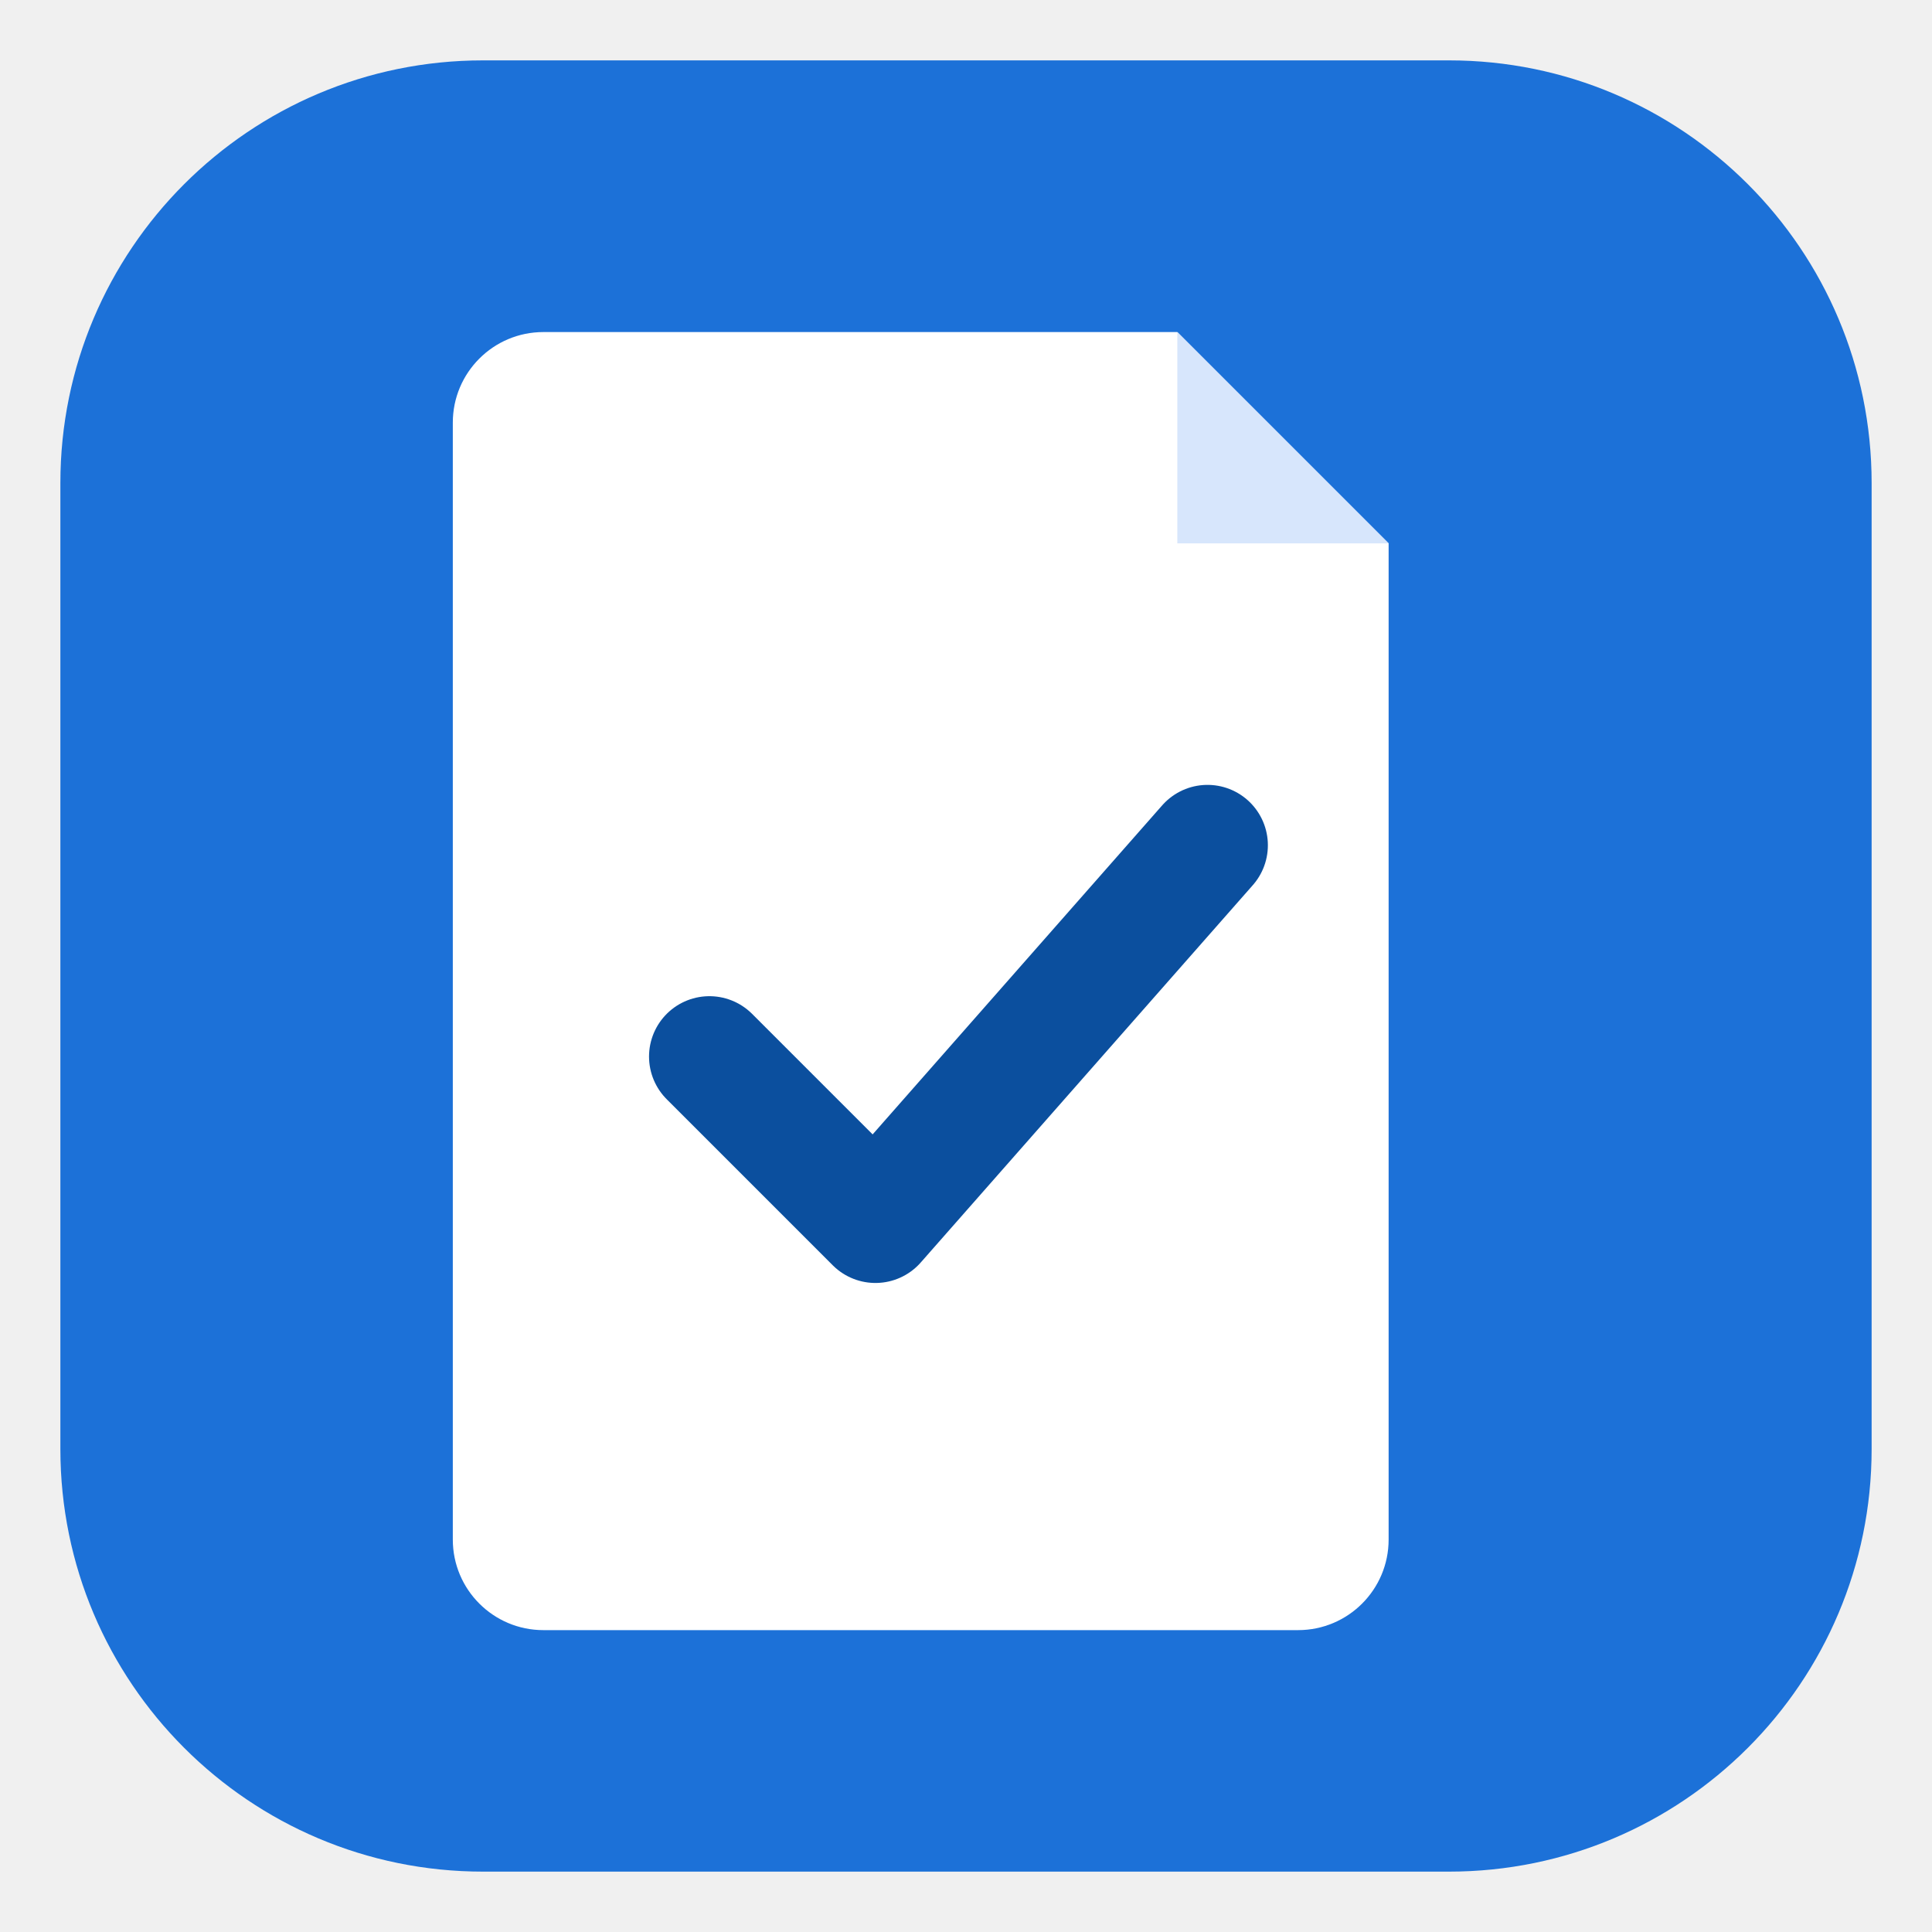
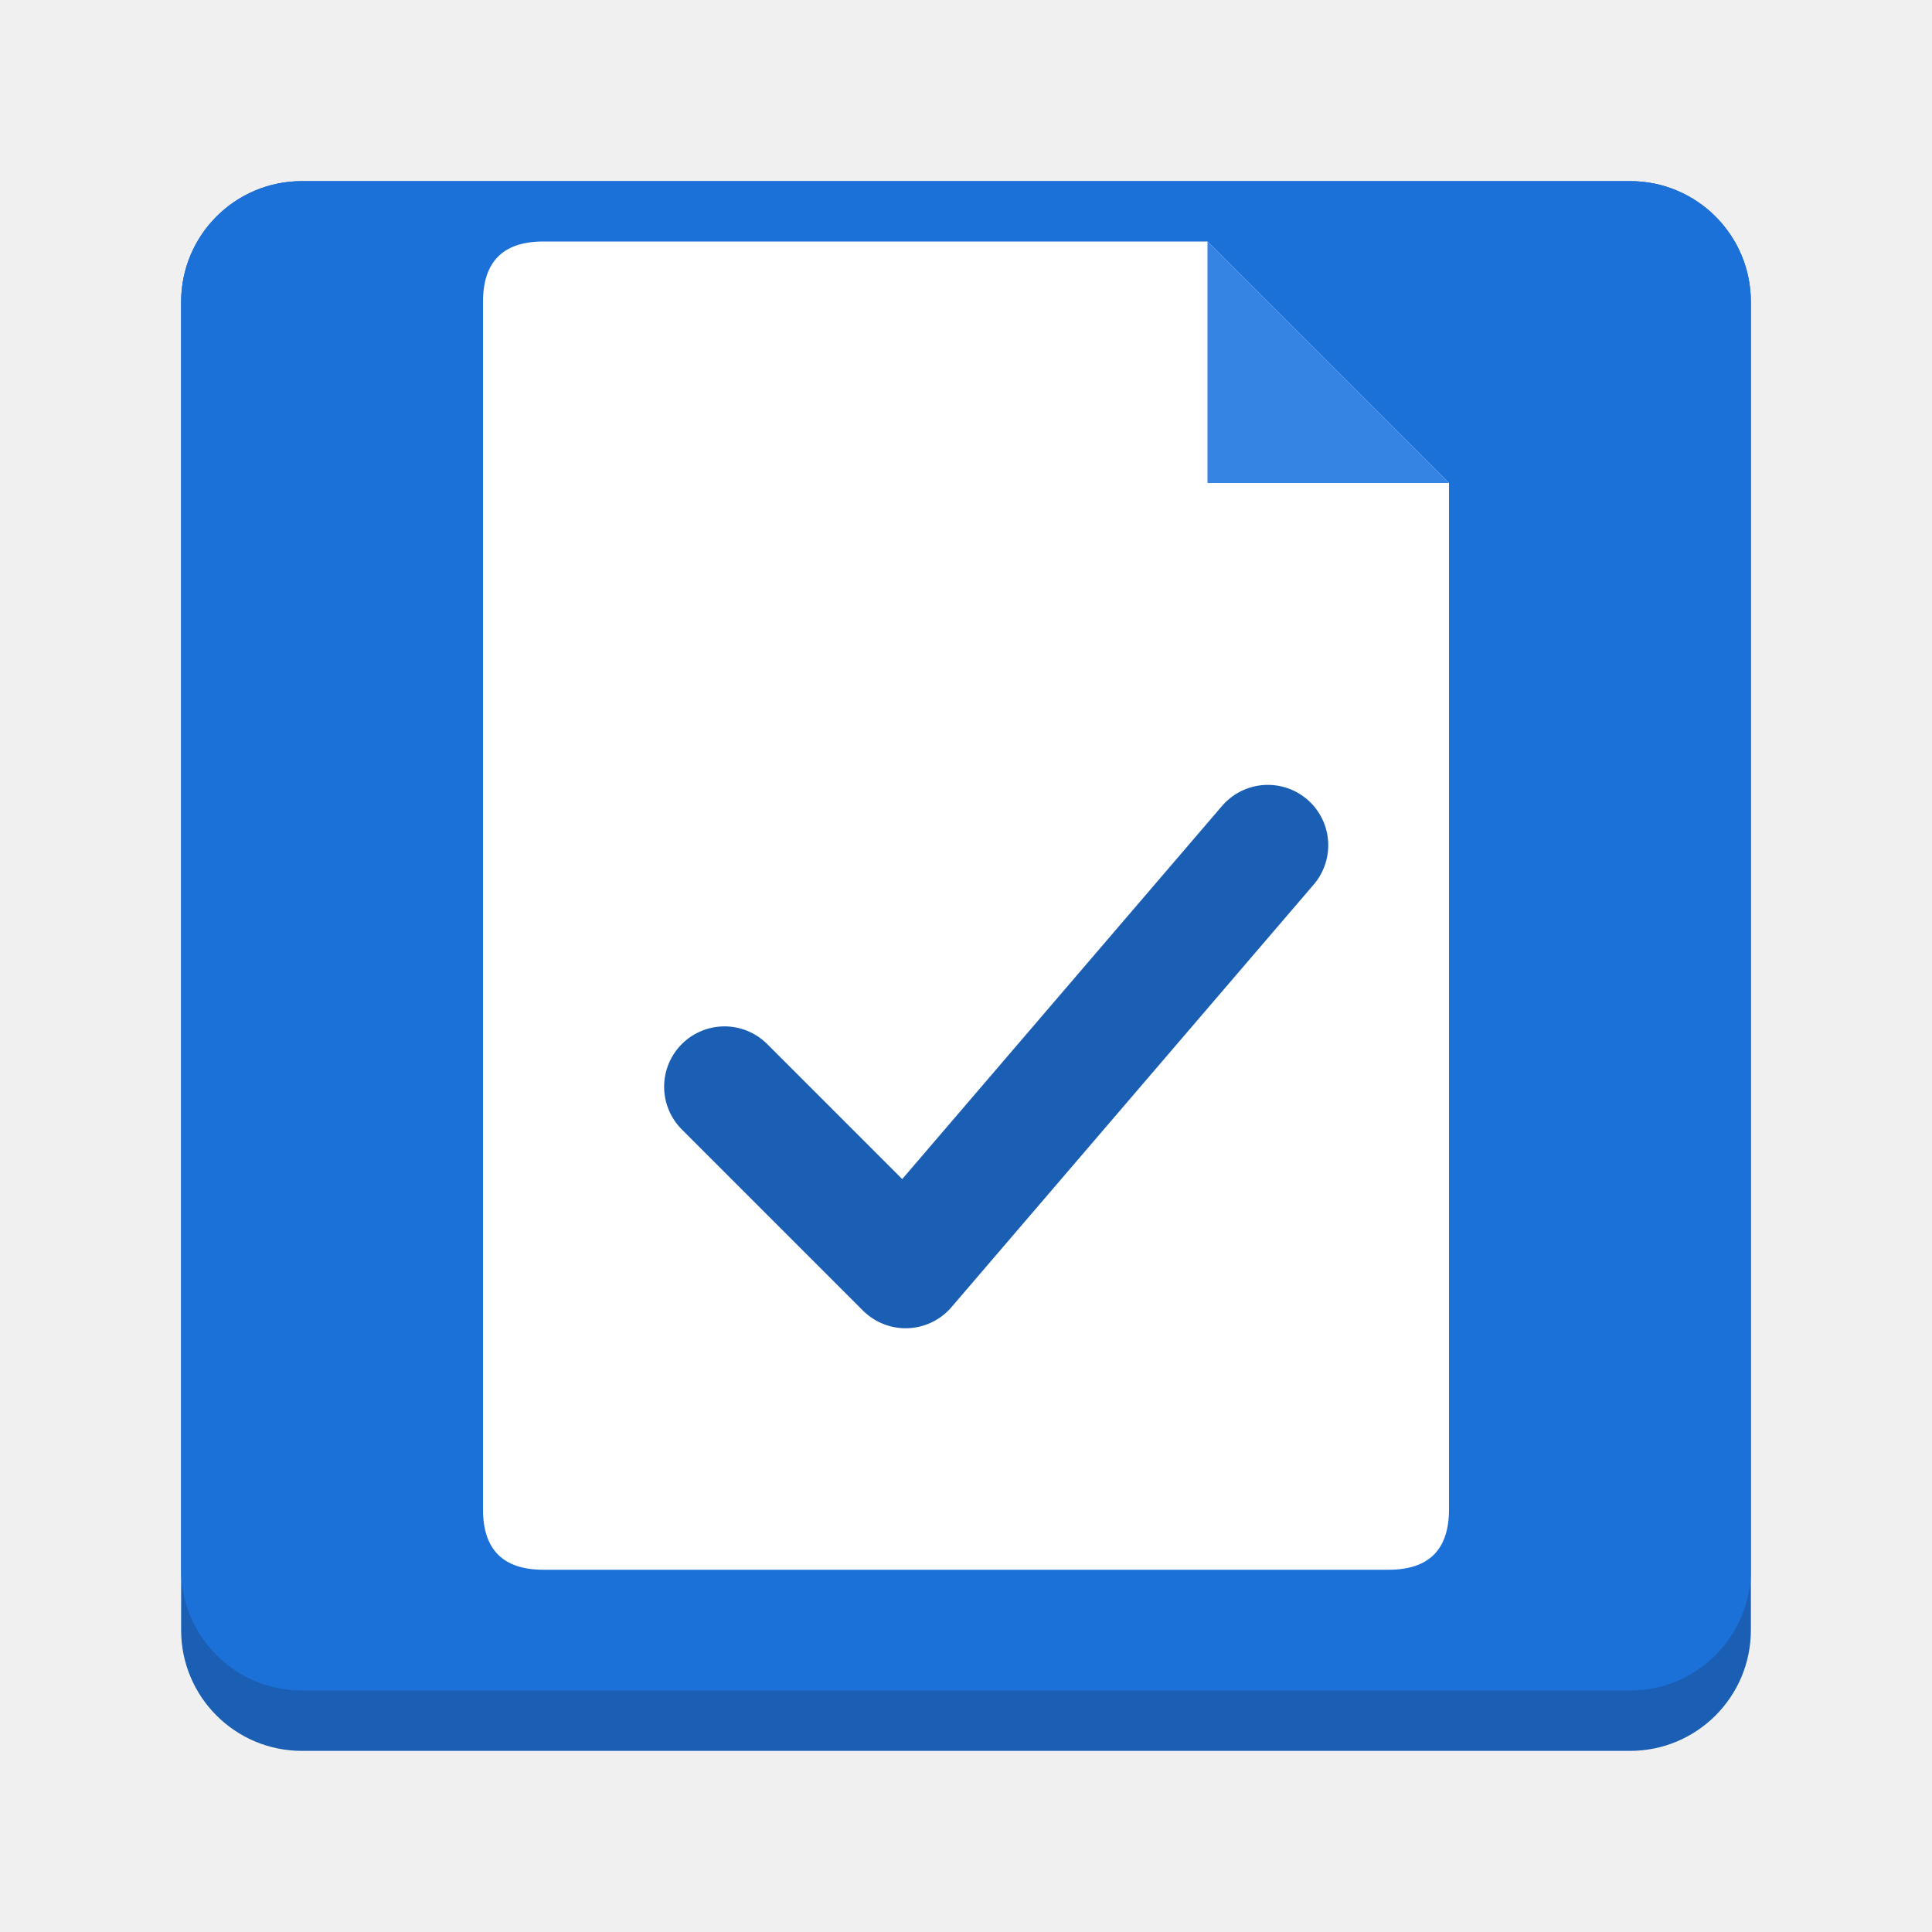
- <svg xmlns="http://www.w3.org/2000/svg" viewBox="0 0 256 256" width="256" height="256">
-   <rect x="8" y="8" width="240" height="240" rx="56" fill="#1C71D8" />
-   <path d="M72 44h84l28 28v132a12 12 0 0 1-12 12H72a12 12 0 0 1-12-12V56a12 12 0 0 1 12-12Z" fill="#FFFFFF" />
-   <path d="M156 44l28 28h-28Z" fill="#D7E6FC" />
-   <path d="M94 140l22 22 44-50" fill="none" stroke="#0B4F9E" stroke-width="16" stroke-linecap="round" stroke-linejoin="round" />
+ <svg xmlns="http://www.w3.org/2000/svg" viewBox="0 0 128 128" width="128" height="128">
+   <rect id="front" x="12" y="12" width="104" height="104" rx="8" fill="#1A5FB4" />
+   <rect id="top" x="12" y="12" width="104" height="100" rx="8" fill="#1C71D8" />
+   <path id="page" d="M36 16H80L96 32V100Q96 104 92 104H36Q32 104 32 100V20Q32 16 36 16Z" fill="#FFFFFF" />
+   <path id="fold" d="M80 16L96 32H80Z" fill="#3584E4" />
+   <path id="check" d="M48 72L60 84L84 56" fill="none" stroke="#1A5FB4" stroke-width="8" stroke-linecap="round" stroke-linejoin="round" />
</svg>
